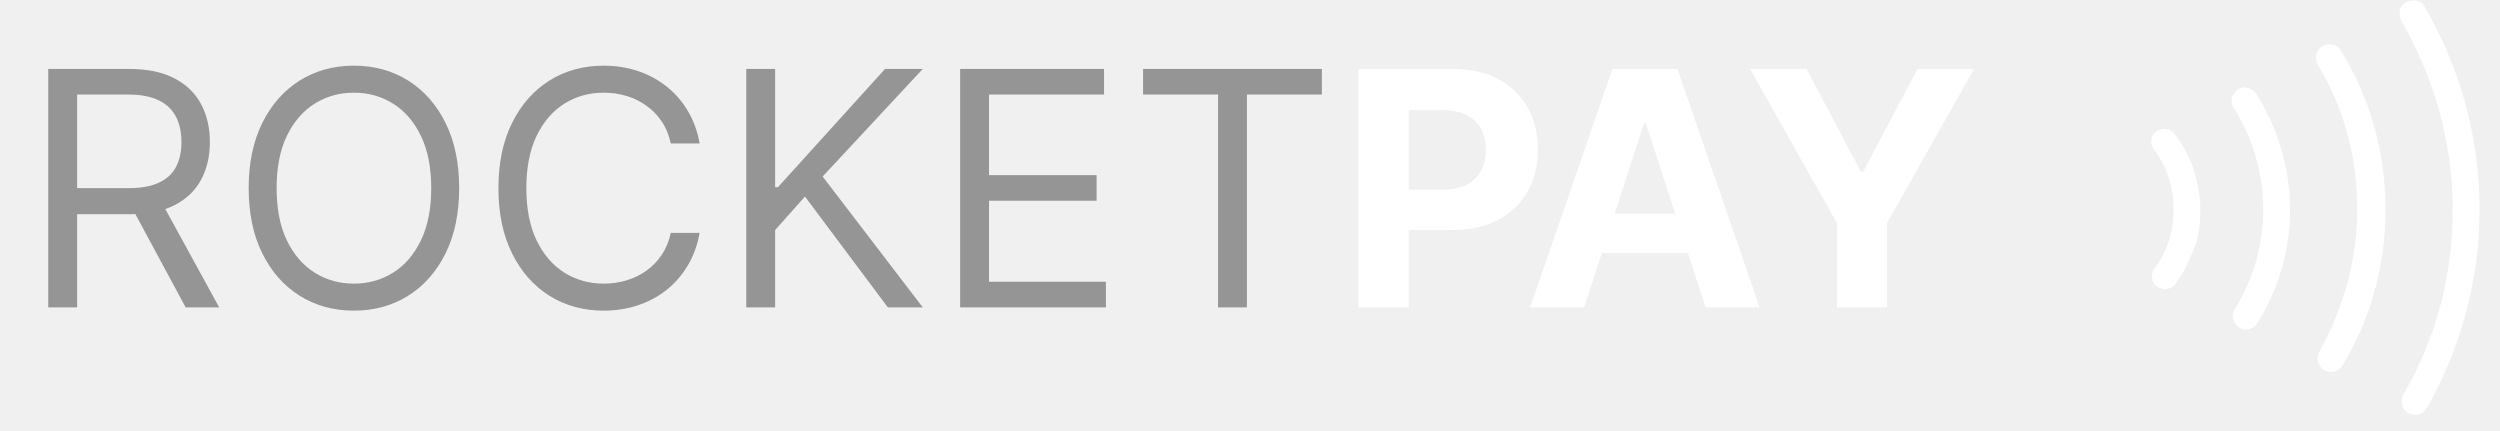
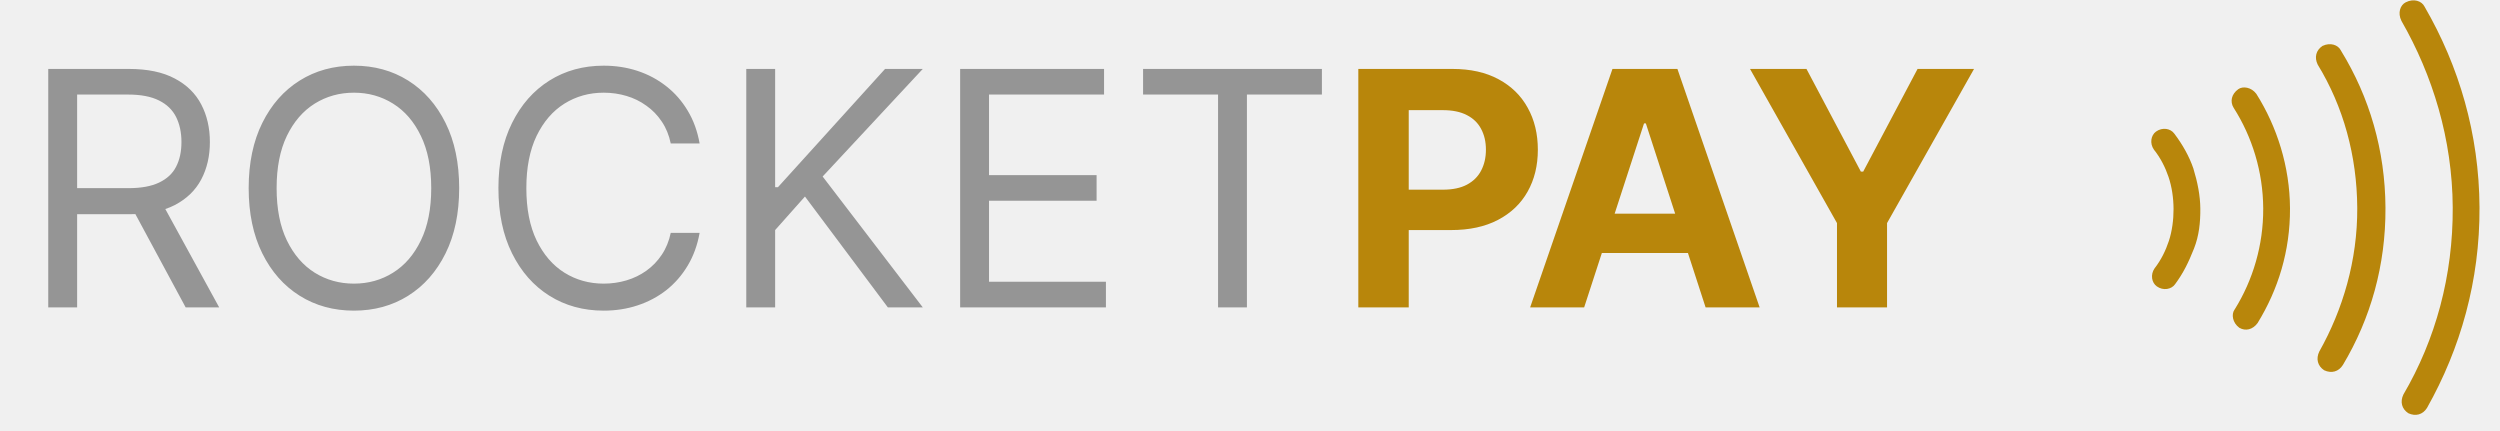
<svg xmlns="http://www.w3.org/2000/svg" width="122" height="21" viewBox="0 0 122 21" fill="none">
  <path d="M2.355 15V3.364H6.287C7.196 3.364 7.942 3.519 8.526 3.83C9.109 4.136 9.541 4.559 9.821 5.097C10.102 5.634 10.242 6.246 10.242 6.932C10.242 7.617 10.102 8.225 9.821 8.756C9.541 9.286 9.111 9.703 8.532 10.006C7.952 10.305 7.211 10.454 6.31 10.454H3.128V9.182H6.264C6.886 9.182 7.386 9.091 7.764 8.909C8.147 8.727 8.424 8.47 8.594 8.136C8.768 7.799 8.855 7.398 8.855 6.932C8.855 6.466 8.768 6.059 8.594 5.71C8.42 5.362 8.141 5.093 7.759 4.903C7.376 4.71 6.871 4.614 6.242 4.614H3.764V15H2.355ZM7.833 9.773L10.696 15H9.06L6.242 9.773H7.833ZM22.408 9.182C22.408 10.409 22.186 11.47 21.743 12.364C21.3 13.258 20.692 13.947 19.919 14.432C19.147 14.917 18.264 15.159 17.272 15.159C16.279 15.159 15.397 14.917 14.624 14.432C13.851 13.947 13.243 13.258 12.8 12.364C12.357 11.47 12.135 10.409 12.135 9.182C12.135 7.955 12.357 6.894 12.8 6C13.243 5.106 13.851 4.417 14.624 3.932C15.397 3.447 16.279 3.205 17.272 3.205C18.264 3.205 19.147 3.447 19.919 3.932C20.692 4.417 21.3 5.106 21.743 6C22.186 6.894 22.408 7.955 22.408 9.182ZM21.044 9.182C21.044 8.174 20.876 7.324 20.539 6.631C20.205 5.937 19.753 5.413 19.181 5.057C18.613 4.701 17.976 4.523 17.272 4.523C16.567 4.523 15.929 4.701 15.357 5.057C14.789 5.413 14.336 5.937 13.999 6.631C13.665 7.324 13.499 8.174 13.499 9.182C13.499 10.189 13.665 11.04 13.999 11.733C14.336 12.426 14.789 12.951 15.357 13.307C15.929 13.663 16.567 13.841 17.272 13.841C17.976 13.841 18.613 13.663 19.181 13.307C19.753 12.951 20.205 12.426 20.539 11.733C20.876 11.04 21.044 10.189 21.044 9.182ZM34.141 7H32.732C32.648 6.595 32.503 6.239 32.294 5.932C32.09 5.625 31.84 5.367 31.544 5.159C31.253 4.947 30.929 4.788 30.573 4.682C30.217 4.576 29.845 4.523 29.459 4.523C28.755 4.523 28.116 4.701 27.544 5.057C26.976 5.413 26.523 5.937 26.186 6.631C25.853 7.324 25.686 8.174 25.686 9.182C25.686 10.189 25.853 11.04 26.186 11.733C26.523 12.426 26.976 12.951 27.544 13.307C28.116 13.663 28.755 13.841 29.459 13.841C29.845 13.841 30.217 13.788 30.573 13.682C30.929 13.576 31.253 13.418 31.544 13.21C31.84 12.998 32.09 12.739 32.294 12.432C32.503 12.121 32.648 11.765 32.732 11.364H34.141C34.035 11.958 33.842 12.491 33.561 12.96C33.281 13.43 32.933 13.829 32.516 14.159C32.099 14.485 31.631 14.733 31.113 14.903C30.597 15.074 30.046 15.159 29.459 15.159C28.467 15.159 27.584 14.917 26.811 14.432C26.039 13.947 25.431 13.258 24.988 12.364C24.544 11.47 24.323 10.409 24.323 9.182C24.323 7.955 24.544 6.894 24.988 6C25.431 5.106 26.039 4.417 26.811 3.932C27.584 3.447 28.467 3.205 29.459 3.205C30.046 3.205 30.597 3.29 31.113 3.46C31.631 3.631 32.099 3.881 32.516 4.21C32.933 4.536 33.281 4.934 33.561 5.403C33.842 5.869 34.035 6.401 34.141 7ZM36.418 15V3.364H37.827V9.136H37.963L43.191 3.364H45.032L40.145 8.614L45.032 15H43.327L39.282 9.591L37.827 11.227V15H36.418ZM46.855 15V3.364H53.878V4.614H48.264V8.545H53.514V9.795H48.264V13.75H53.969V15H46.855ZM55.782 4.614V3.364H64.509V4.614H60.85V15H59.441V4.614H55.782Z" fill="#959595" />
-   <path d="M66.286 15V3.364H70.877C71.759 3.364 72.511 3.532 73.132 3.869C73.754 4.203 74.227 4.667 74.553 5.261C74.882 5.852 75.047 6.534 75.047 7.307C75.047 8.08 74.88 8.761 74.547 9.352C74.214 9.943 73.731 10.403 73.098 10.733C72.469 11.062 71.708 11.227 70.814 11.227H67.888V9.256H70.416C70.89 9.256 71.28 9.174 71.587 9.011C71.897 8.845 72.129 8.616 72.28 8.324C72.435 8.028 72.513 7.689 72.513 7.307C72.513 6.92 72.435 6.583 72.28 6.295C72.129 6.004 71.897 5.778 71.587 5.619C71.276 5.456 70.882 5.375 70.405 5.375H68.746V15H66.286ZM77.307 15H74.671L78.688 3.364H81.858L85.87 15H83.233L80.318 6.023H80.228L77.307 15ZM77.142 10.426H83.37V12.347H77.142V10.426ZM85.401 3.364H88.156L90.81 8.375H90.924L93.577 3.364H96.333L92.088 10.886V15H89.645V10.886L85.401 3.364Z" fill="white" />
-   <path fill-rule="evenodd" clip-rule="evenodd" d="M106.149 13.862L106.146 13.866L106.143 13.871C105.965 14.123 105.566 14.197 105.254 13.976C105.004 13.8 104.929 13.407 105.142 13.097C105.459 12.693 105.689 12.22 105.841 11.758C105.998 11.277 106.071 10.73 106.069 10.194C106.066 9.658 105.987 9.113 105.824 8.633C105.668 8.173 105.433 7.703 105.111 7.302C104.895 6.994 104.966 6.6 105.214 6.421C105.523 6.198 105.923 6.267 106.103 6.518L106.107 6.522L106.11 6.527C106.51 7.054 106.838 7.64 107.034 8.215C107.241 8.892 107.372 9.546 107.376 10.188C107.379 10.862 107.315 11.501 107.067 12.13C106.797 12.815 106.536 13.34 106.149 13.862ZM109.042 15.114L109.049 15.103L109.057 15.092C109.943 13.671 110.455 11.957 110.445 10.171C110.436 8.386 109.906 6.677 109.005 5.266C108.81 4.957 108.897 4.59 109.227 4.353C109.448 4.193 109.863 4.249 110.109 4.58C111.127 6.194 111.742 8.146 111.752 10.164C111.763 12.251 111.17 14.14 110.169 15.766C109.937 16.085 109.582 16.174 109.277 15.994C108.945 15.751 108.885 15.337 109.042 15.114ZM114.232 2.457L114.241 2.474L114.251 2.491C115.63 4.739 116.396 7.332 116.411 10.139C116.426 12.945 115.688 15.545 114.335 17.807C114.127 18.141 113.777 18.235 113.421 18.07C113.098 17.859 113.011 17.51 113.18 17.157C114.332 15.112 115.047 12.703 115.034 10.147C115.02 7.602 114.355 5.196 113.103 3.151C112.934 2.802 113.018 2.454 113.337 2.241C113.723 2.057 114.098 2.192 114.232 2.457ZM118.315 0.318L118.321 0.329L118.328 0.341C119.999 3.229 120.981 6.532 121 10.115C121.019 13.694 120.074 17.004 118.437 19.908C118.229 20.238 117.881 20.33 117.527 20.166C117.205 19.956 117.117 19.608 117.284 19.256C118.861 16.565 119.711 13.446 119.693 10.122C119.675 6.789 118.718 3.683 117.189 1.017C116.997 0.628 117.132 0.247 117.4 0.112C117.792 -0.087 118.179 0.048 118.315 0.318Z" fill="white" />
+   <path d="M66.286 15V3.364H70.877C71.759 3.364 72.511 3.532 73.132 3.869C73.754 4.203 74.227 4.667 74.553 5.261C74.882 5.852 75.047 6.534 75.047 7.307C75.047 8.08 74.88 8.761 74.547 9.352C74.214 9.943 73.731 10.403 73.098 10.733C72.469 11.062 71.708 11.227 70.814 11.227H67.888V9.256H70.416C70.89 9.256 71.28 9.174 71.587 9.011C71.897 8.845 72.129 8.616 72.28 8.324C72.435 8.028 72.513 7.689 72.513 7.307C72.513 6.92 72.435 6.583 72.28 6.295C72.129 6.004 71.897 5.778 71.587 5.619C71.276 5.456 70.882 5.375 70.405 5.375H68.746V15H66.286ZM77.307 15H74.671L78.688 3.364H81.858L85.87 15H83.233L80.318 6.023H80.228L77.307 15ZM77.142 10.426H83.37V12.347H77.142V10.426ZM85.401 3.364H88.156L90.81 8.375H90.924L93.577 3.364H96.333L92.088 10.886V15H89.645V10.886L85.401 3.364Z" fill="#B8860B" />
+   <path fill-rule="evenodd" clip-rule="evenodd" d="M106.149 13.862L106.146 13.866L106.143 13.871C105.965 14.123 105.566 14.197 105.254 13.976C105.004 13.8 104.929 13.407 105.142 13.097C105.459 12.693 105.689 12.22 105.841 11.758C105.998 11.277 106.071 10.73 106.069 10.194C106.066 9.658 105.987 9.113 105.824 8.633C105.668 8.173 105.433 7.703 105.111 7.302C104.895 6.994 104.966 6.6 105.214 6.421C105.523 6.198 105.923 6.267 106.103 6.518L106.107 6.522L106.11 6.527C106.51 7.054 106.838 7.64 107.034 8.215C107.241 8.892 107.372 9.546 107.376 10.188C107.379 10.862 107.315 11.501 107.067 12.13C106.797 12.815 106.536 13.34 106.149 13.862ZM109.042 15.114L109.049 15.103L109.057 15.092C109.943 13.671 110.455 11.957 110.445 10.171C110.436 8.386 109.906 6.677 109.005 5.266C108.81 4.957 108.897 4.59 109.227 4.353C109.448 4.193 109.863 4.249 110.109 4.58C111.127 6.194 111.742 8.146 111.752 10.164C111.763 12.251 111.17 14.14 110.169 15.766C109.937 16.085 109.582 16.174 109.277 15.994C108.945 15.751 108.885 15.337 109.042 15.114ZM114.232 2.457L114.241 2.474L114.251 2.491C115.63 4.739 116.396 7.332 116.411 10.139C116.426 12.945 115.688 15.545 114.335 17.807C114.127 18.141 113.777 18.235 113.421 18.07C113.098 17.859 113.011 17.51 113.18 17.157C114.332 15.112 115.047 12.703 115.034 10.147C115.02 7.602 114.355 5.196 113.103 3.151C112.934 2.802 113.018 2.454 113.337 2.241C113.723 2.057 114.098 2.192 114.232 2.457ZM118.315 0.318L118.321 0.329L118.328 0.341C119.999 3.229 120.981 6.532 121 10.115C121.019 13.694 120.074 17.004 118.437 19.908C118.229 20.238 117.881 20.33 117.527 20.166C117.205 19.956 117.117 19.608 117.284 19.256C118.861 16.565 119.711 13.446 119.693 10.122C119.675 6.789 118.718 3.683 117.189 1.017C116.997 0.628 117.132 0.247 117.4 0.112C117.792 -0.087 118.179 0.048 118.315 0.318Z" fill="#B8860B" />
</svg>
